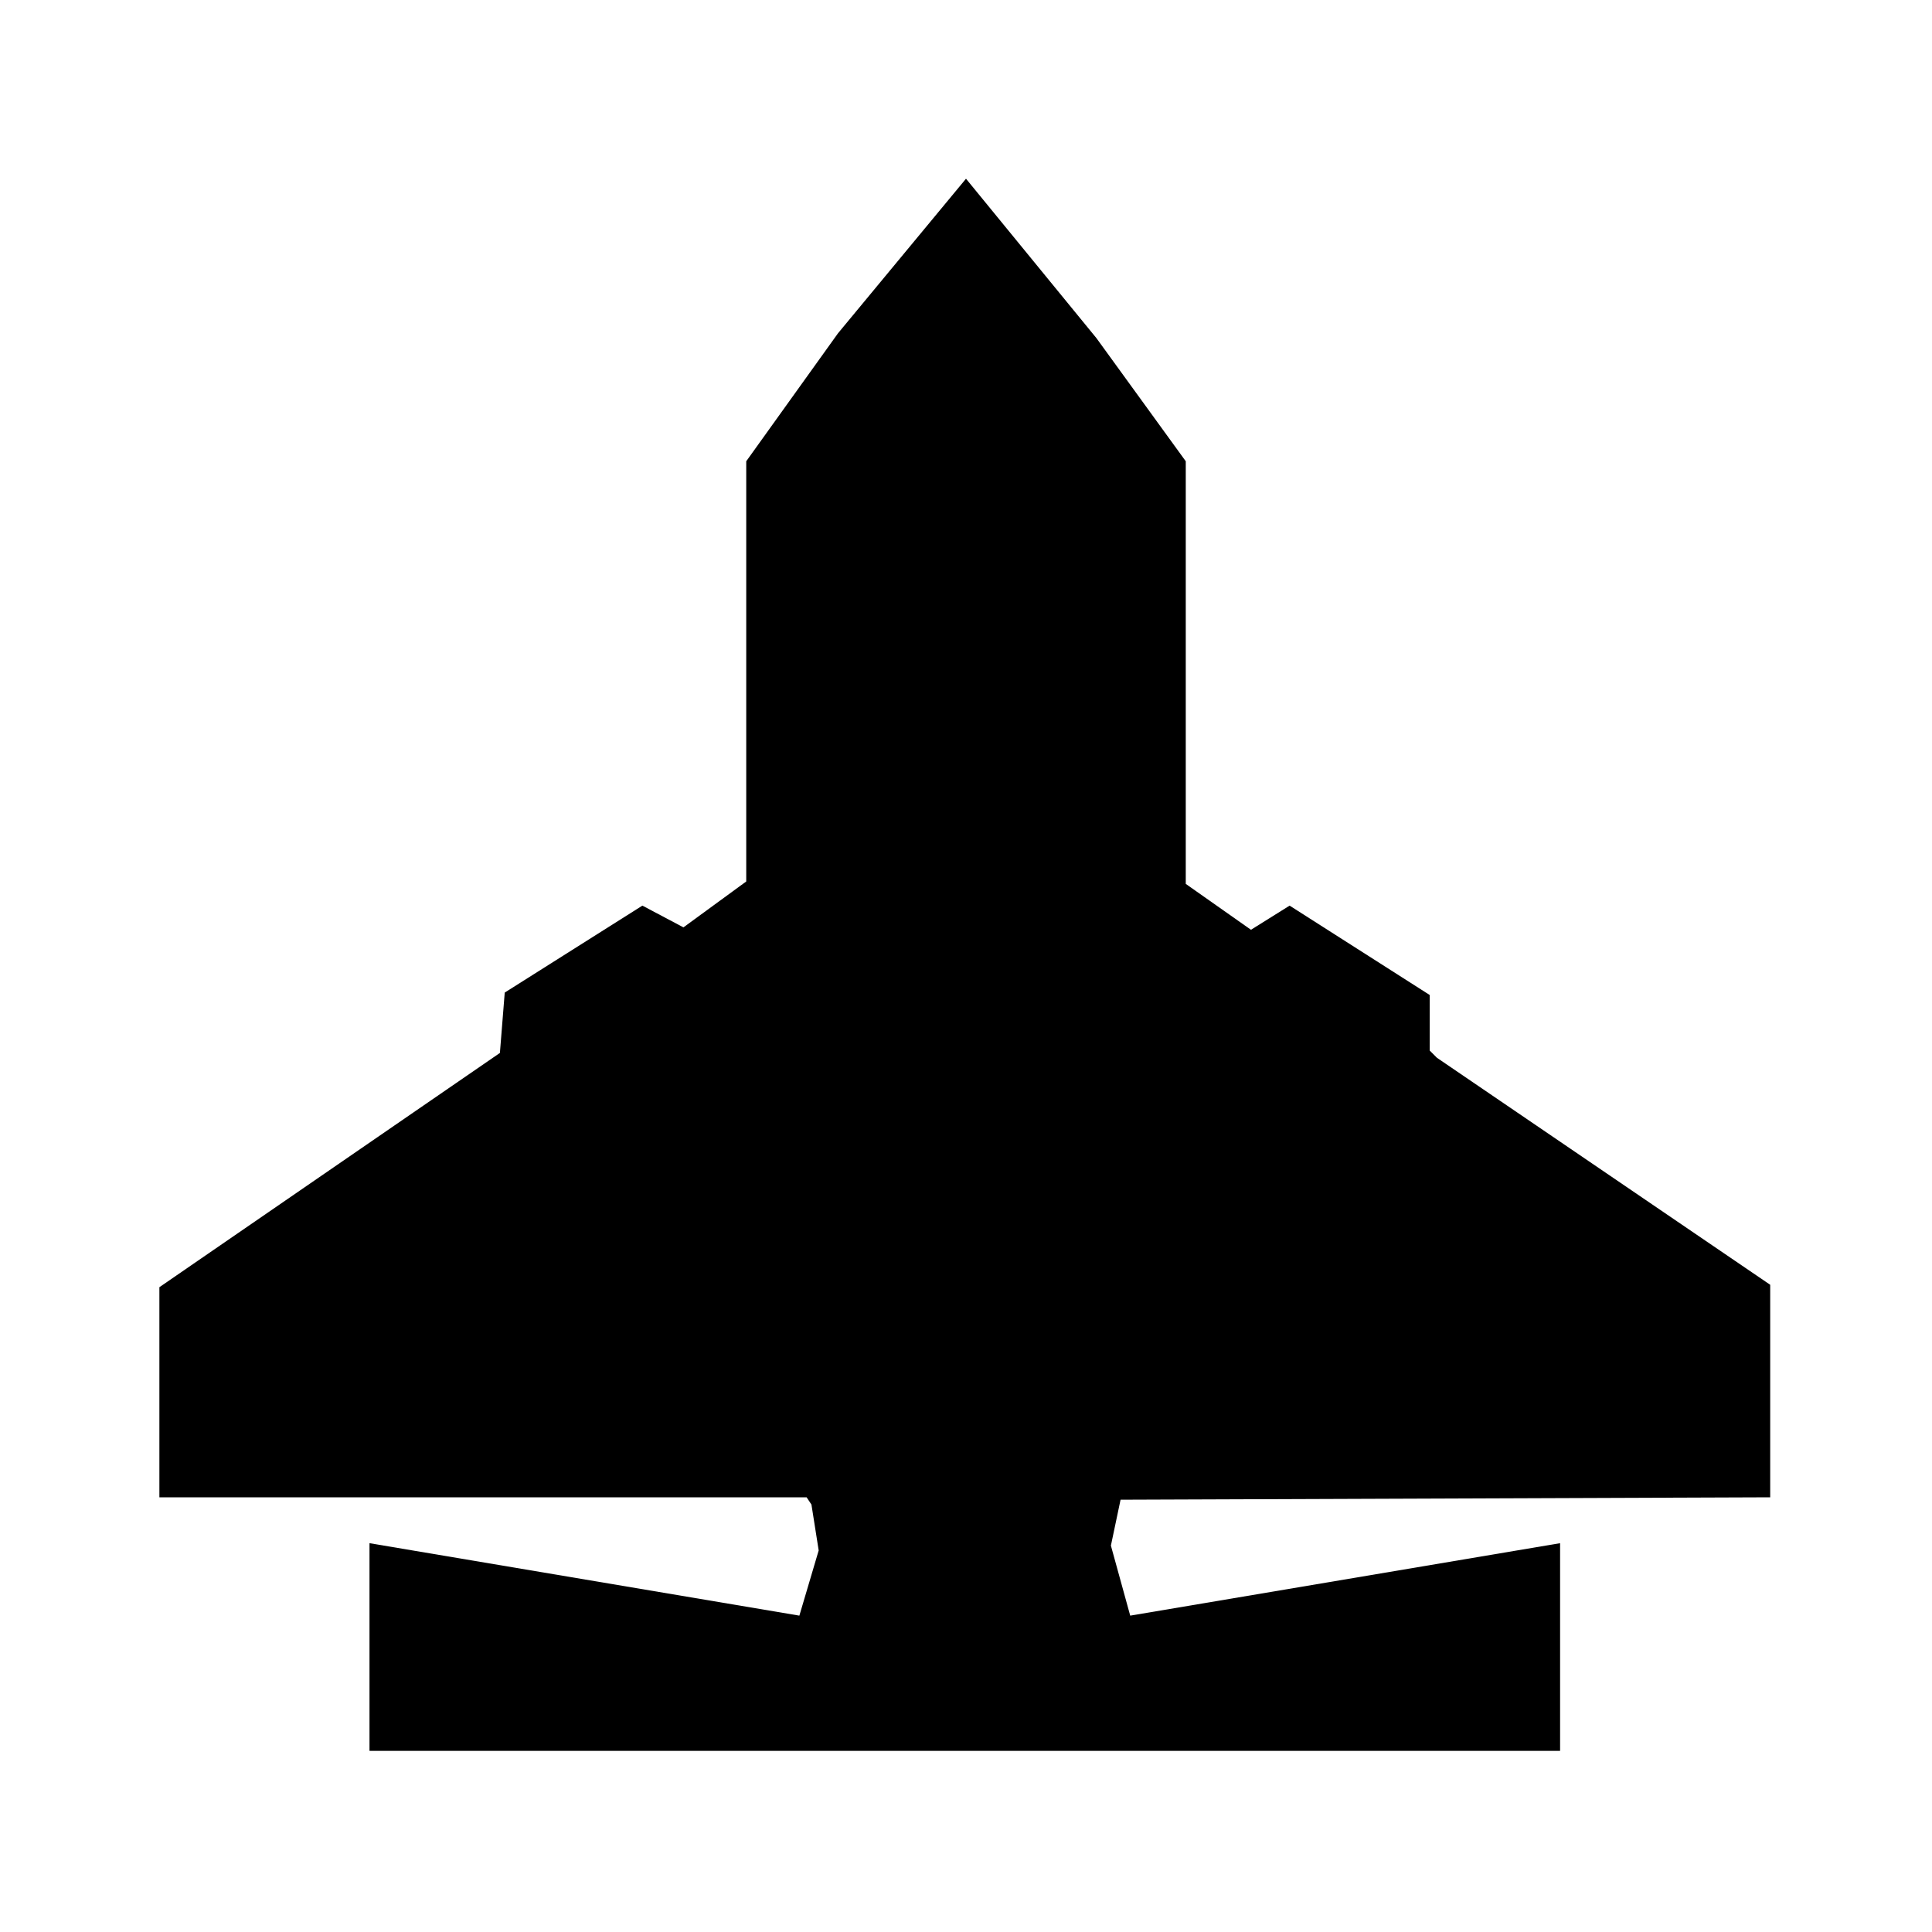
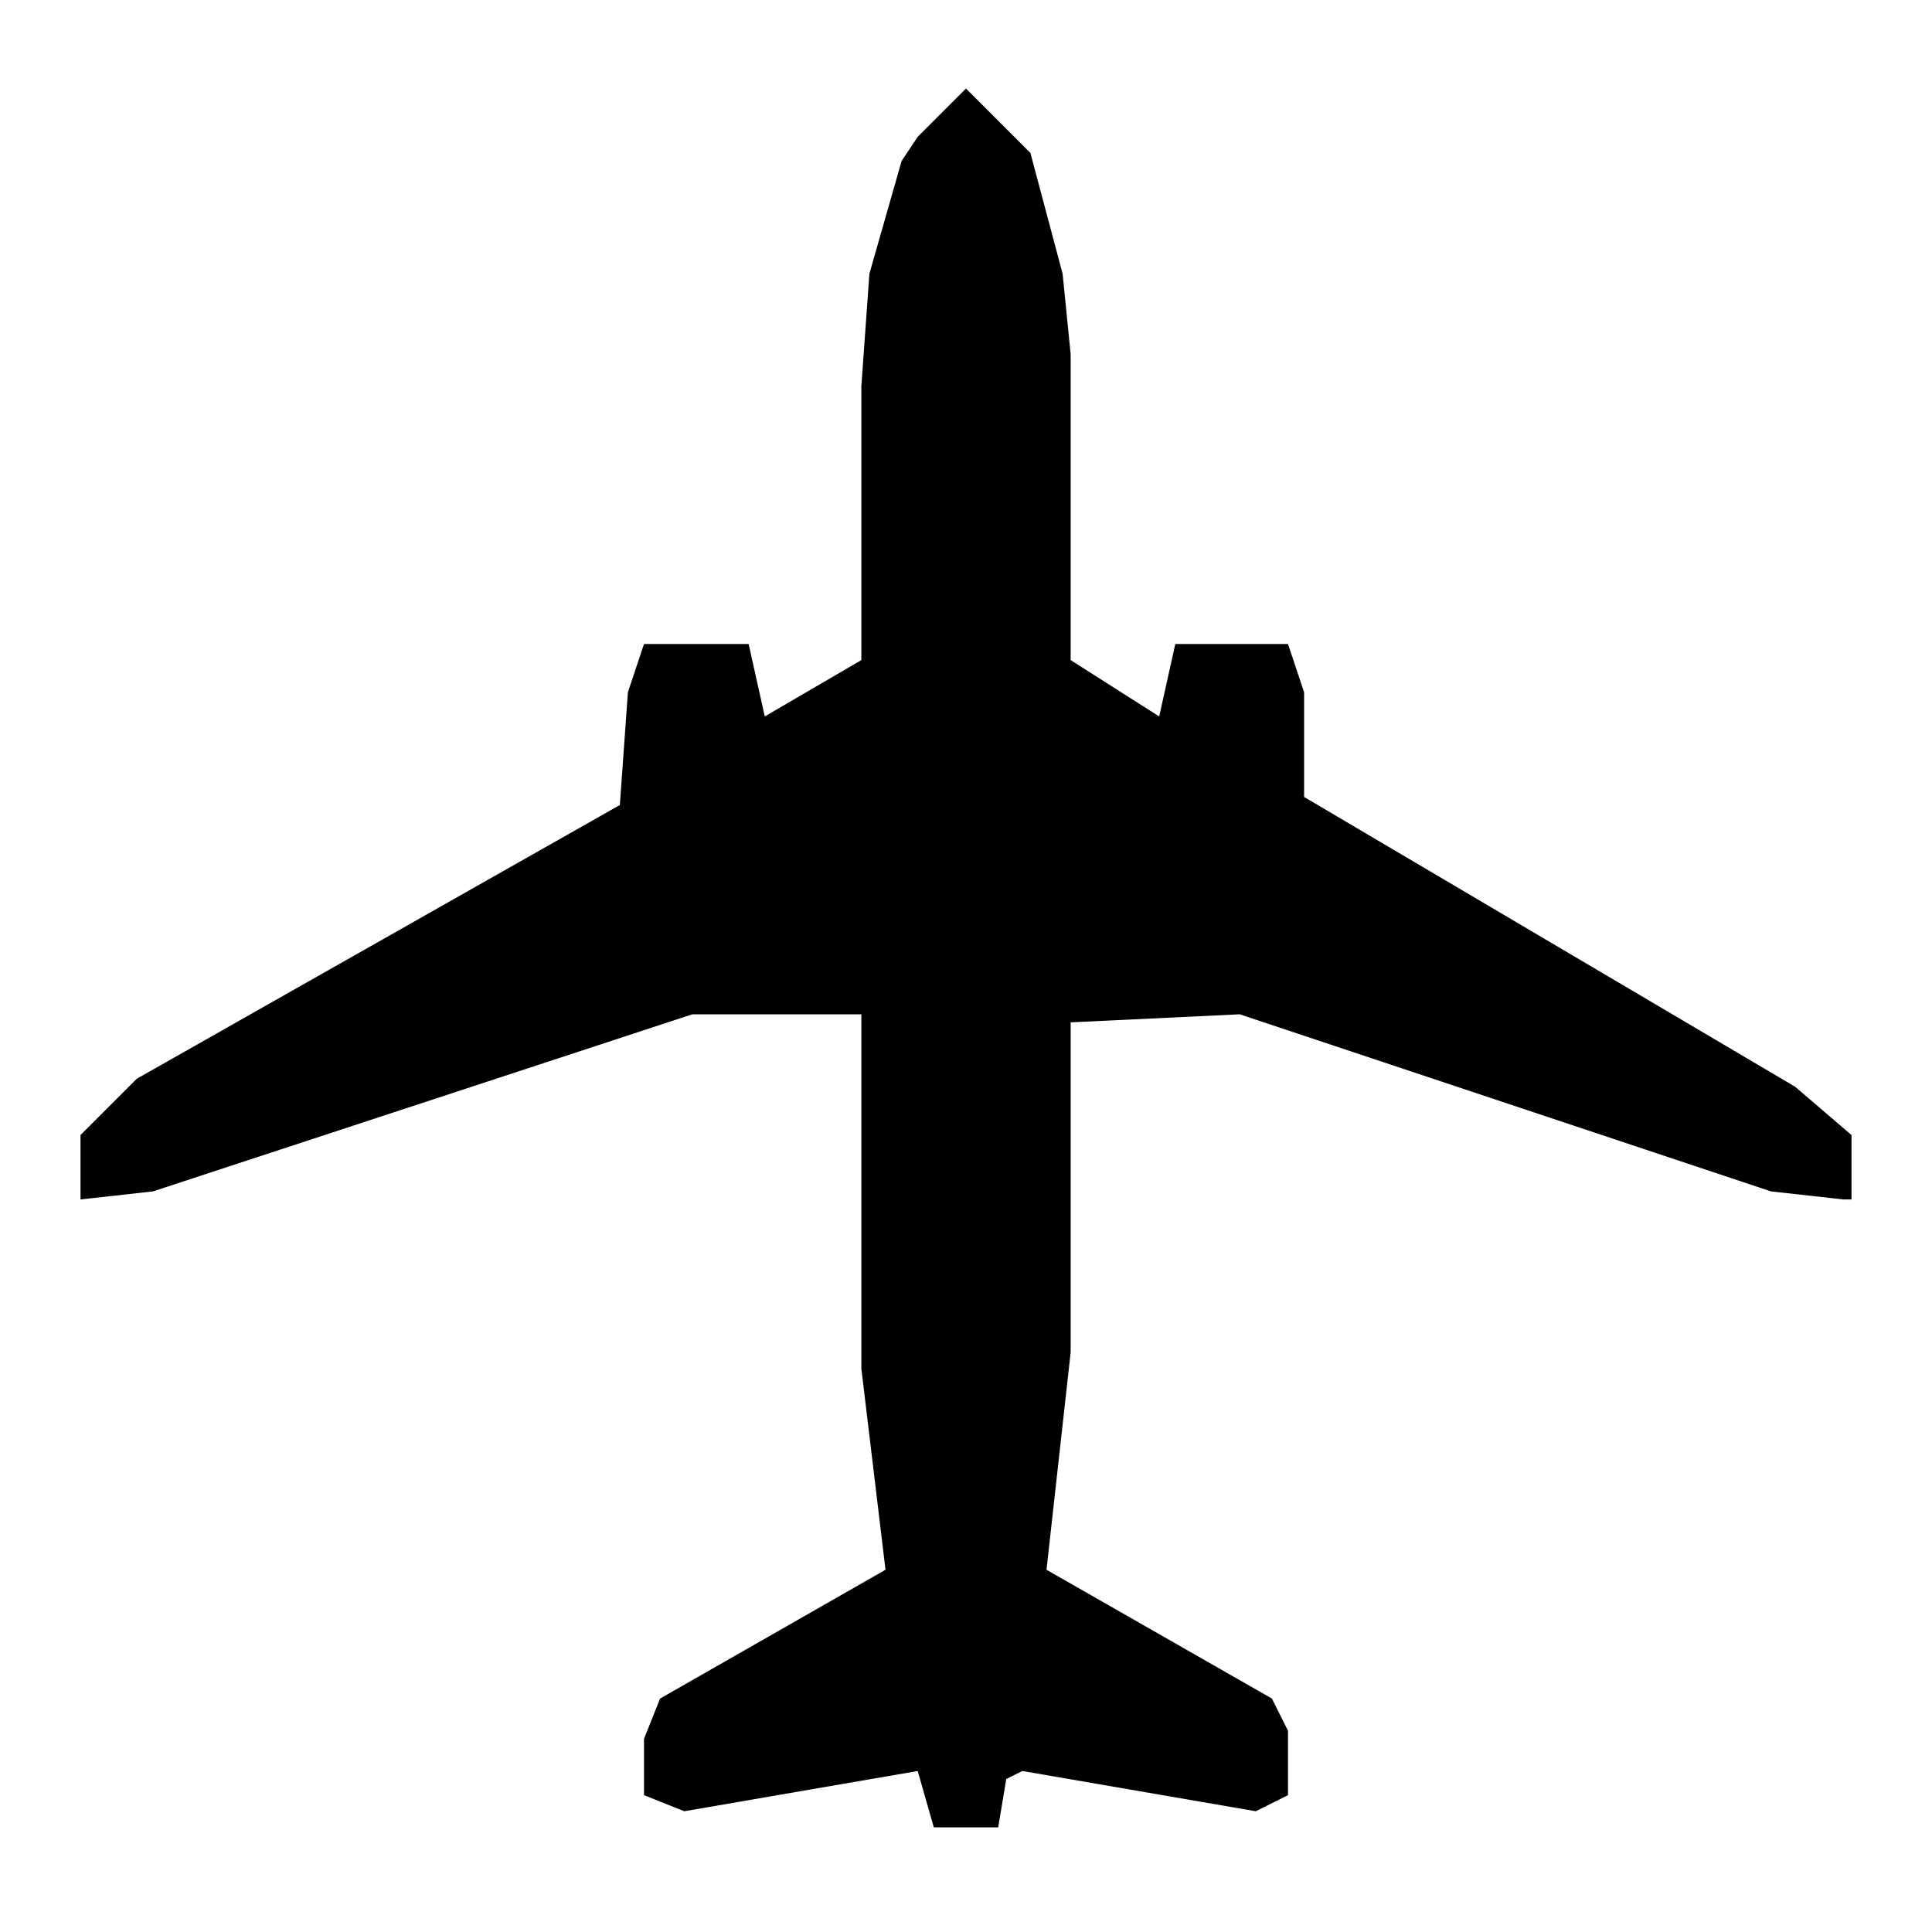
<svg xmlns="http://www.w3.org/2000/svg" viewBox="0 0 24 24">
-   <path d="M 12.00 2.22  L13.62 4.20  L14.73 5.73  L14.73 10.98  L15.54 11.55  L16.02 11.25  L17.76 12.36  L17.76 13.05  L17.85 13.14  L21.99 15.96  L21.99 18.60  L13.92 18.63  L13.80 19.20  L14.04 20.07  L19.38 19.17  L19.38 21.75  L4.59 21.75  L4.59 19.17  L9.93 20.07  L10.17 19.26  L10.08 18.69  L10.02 18.60  L1.98 18.60  L1.98 15.99  L6.21 13.08  L6.27 12.33  L7.98 11.25  L8.49 11.52  L9.27 10.95  L9.27 5.73  L10.41 4.14 Z" />
+   <path d="M12 1.1 L12.6 1.7 L12.8 1.9 L13.2 3.4 L13.3 4.4 L13.3 8.2 L14.4 8.9 L14.6 8 L16 8 L16.2 8.6 L16.2 9.9 L22.3 13.5 L23 14.1 L23 14.9 L22.9 14.9 L22 14.8 L15.4 12.6 L13.3 12.7 L13.3 16.8 L13 19.5 L15.8 21.1 L16 21.5 L16 22.3 L15.6 22.5 L12.7 22 L12.5 22.1 L12.4 22.7 L11.6 22.7 L11.4 22 L8.5 22.5 L8 22.3 L8 21.6 L8.2 21.1 L11 19.5 L10.7 17 L10.7 12.6 L8.6 12.6 L1.9 14.8 L1 14.9 L1 14.1 L1.7 13.4 L7.7 10 L7.8 8.6 L8 8 L9.3 8 L9.5 8.9 L10.7 8.2 L10.7 4.8 L10.8 3.4 L11.2 2 L11.4 1.7 Z" />
</svg>
